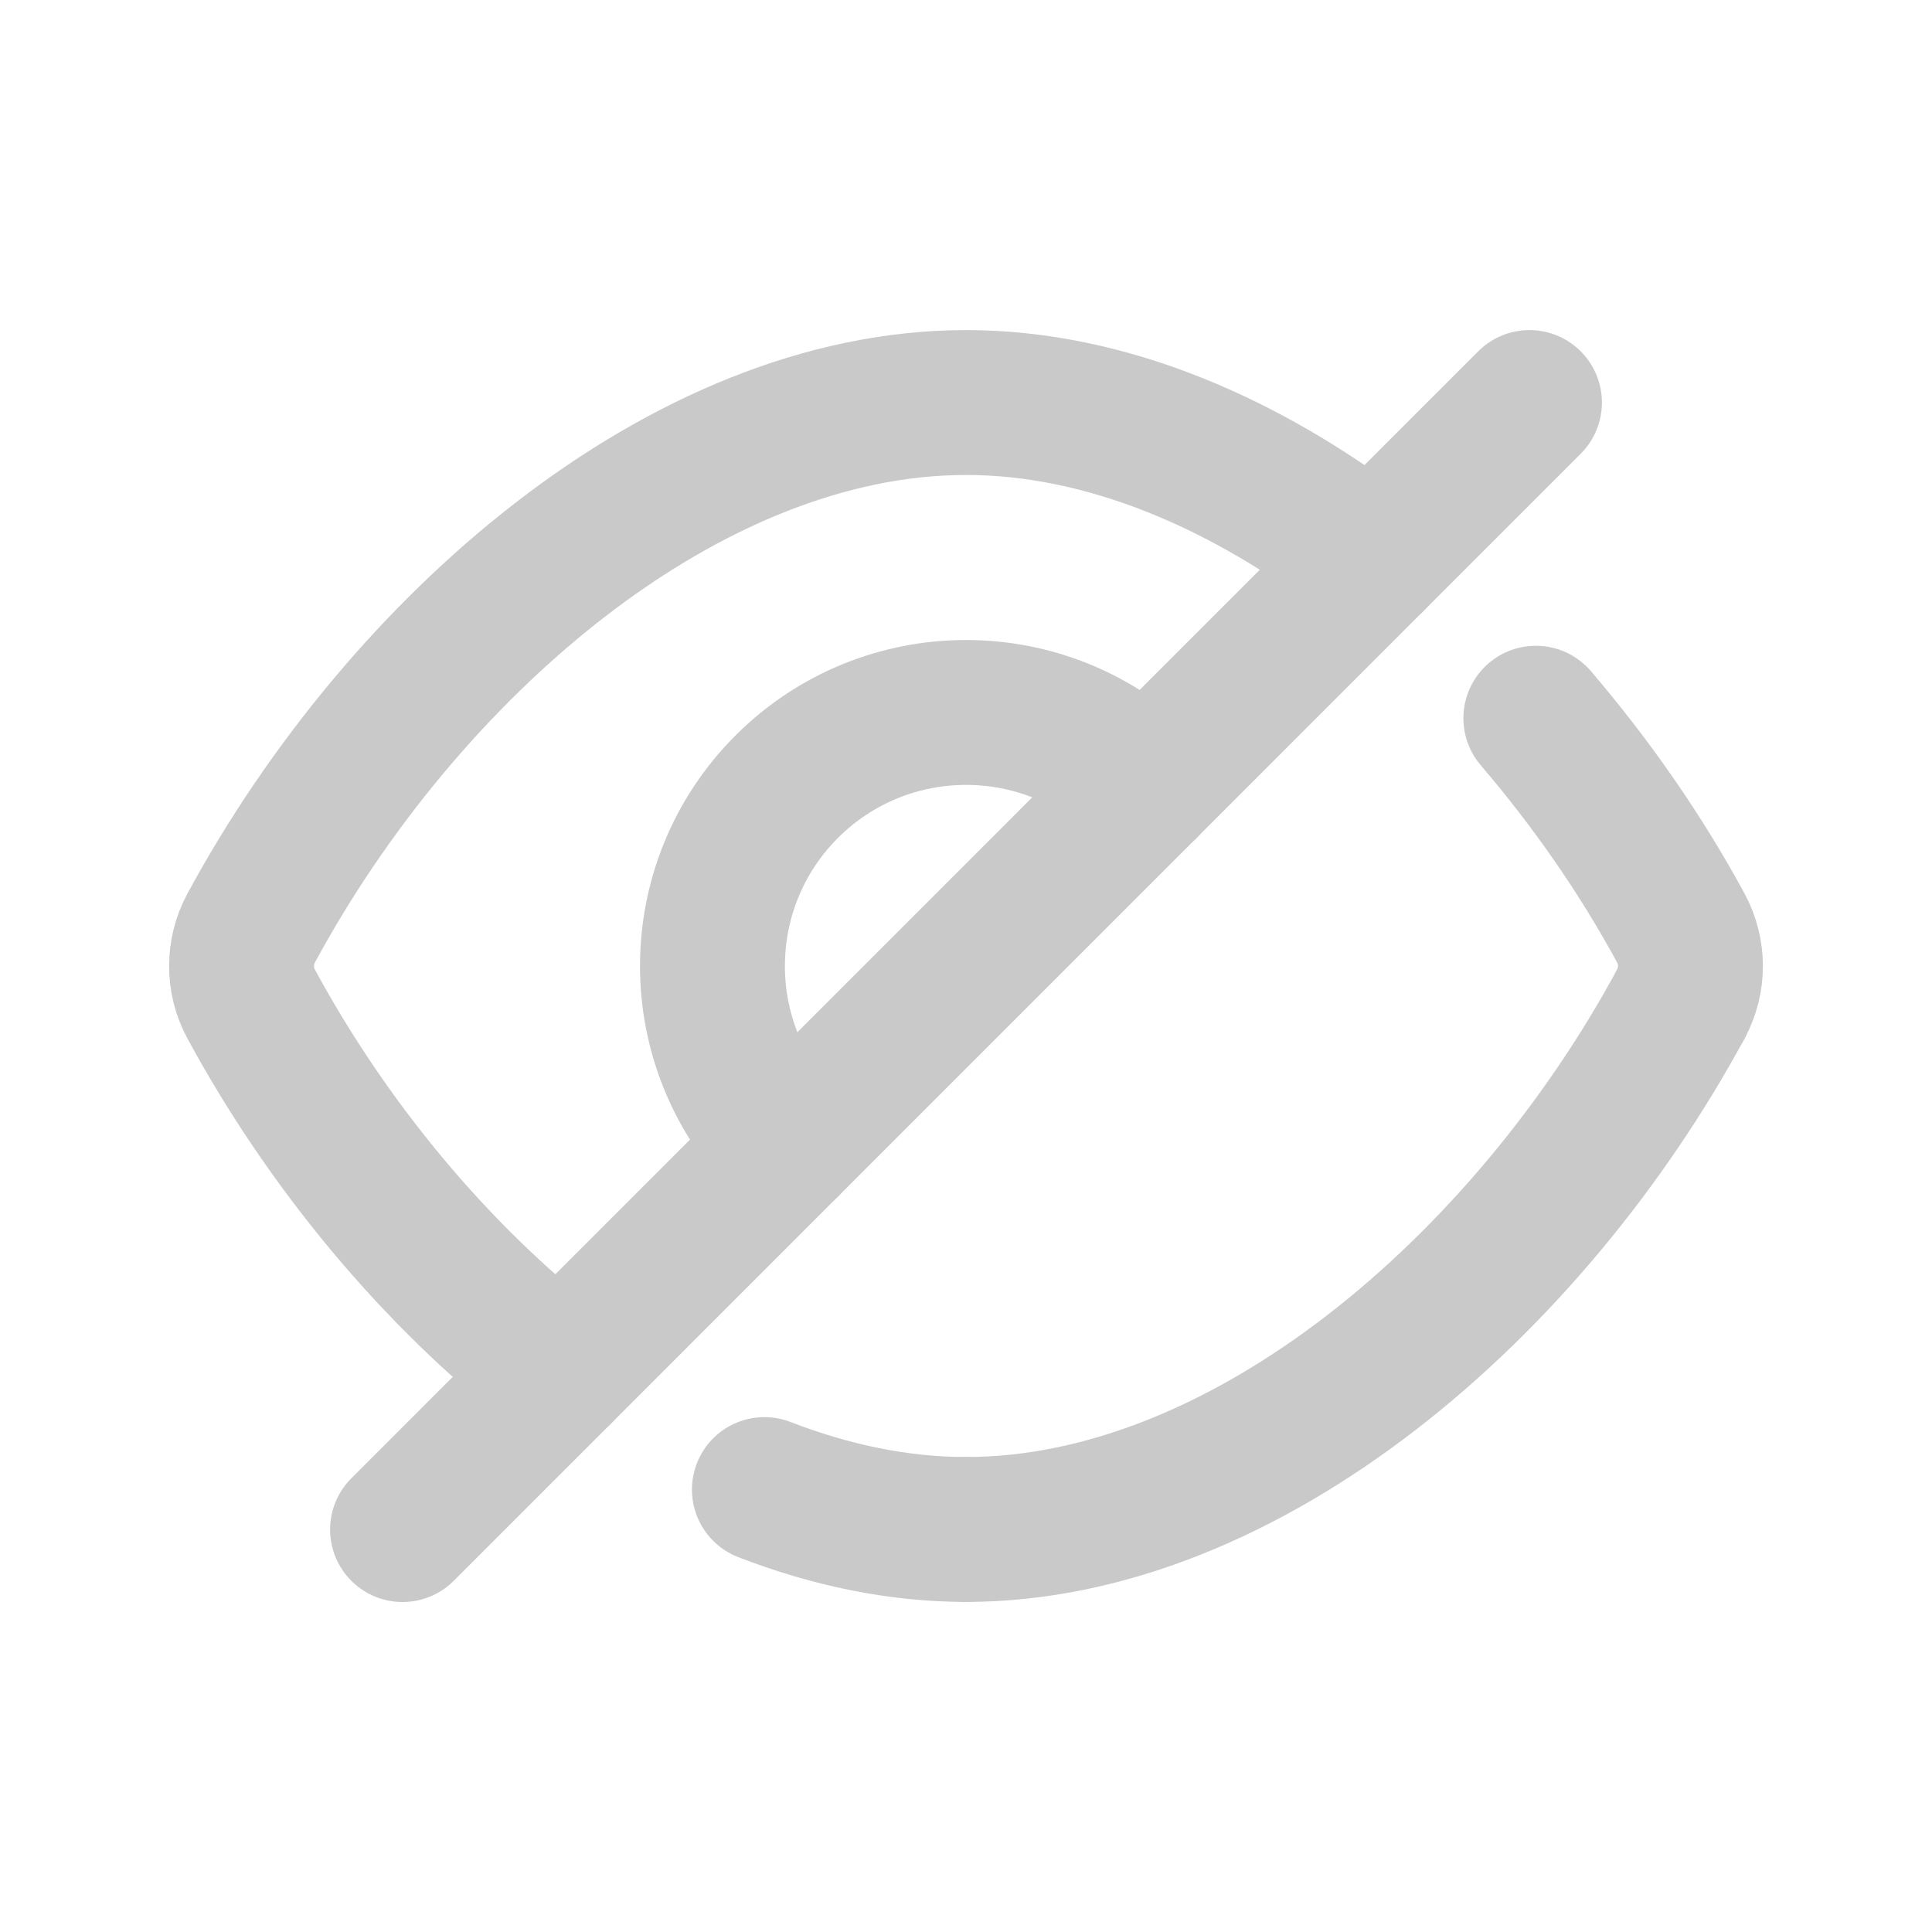
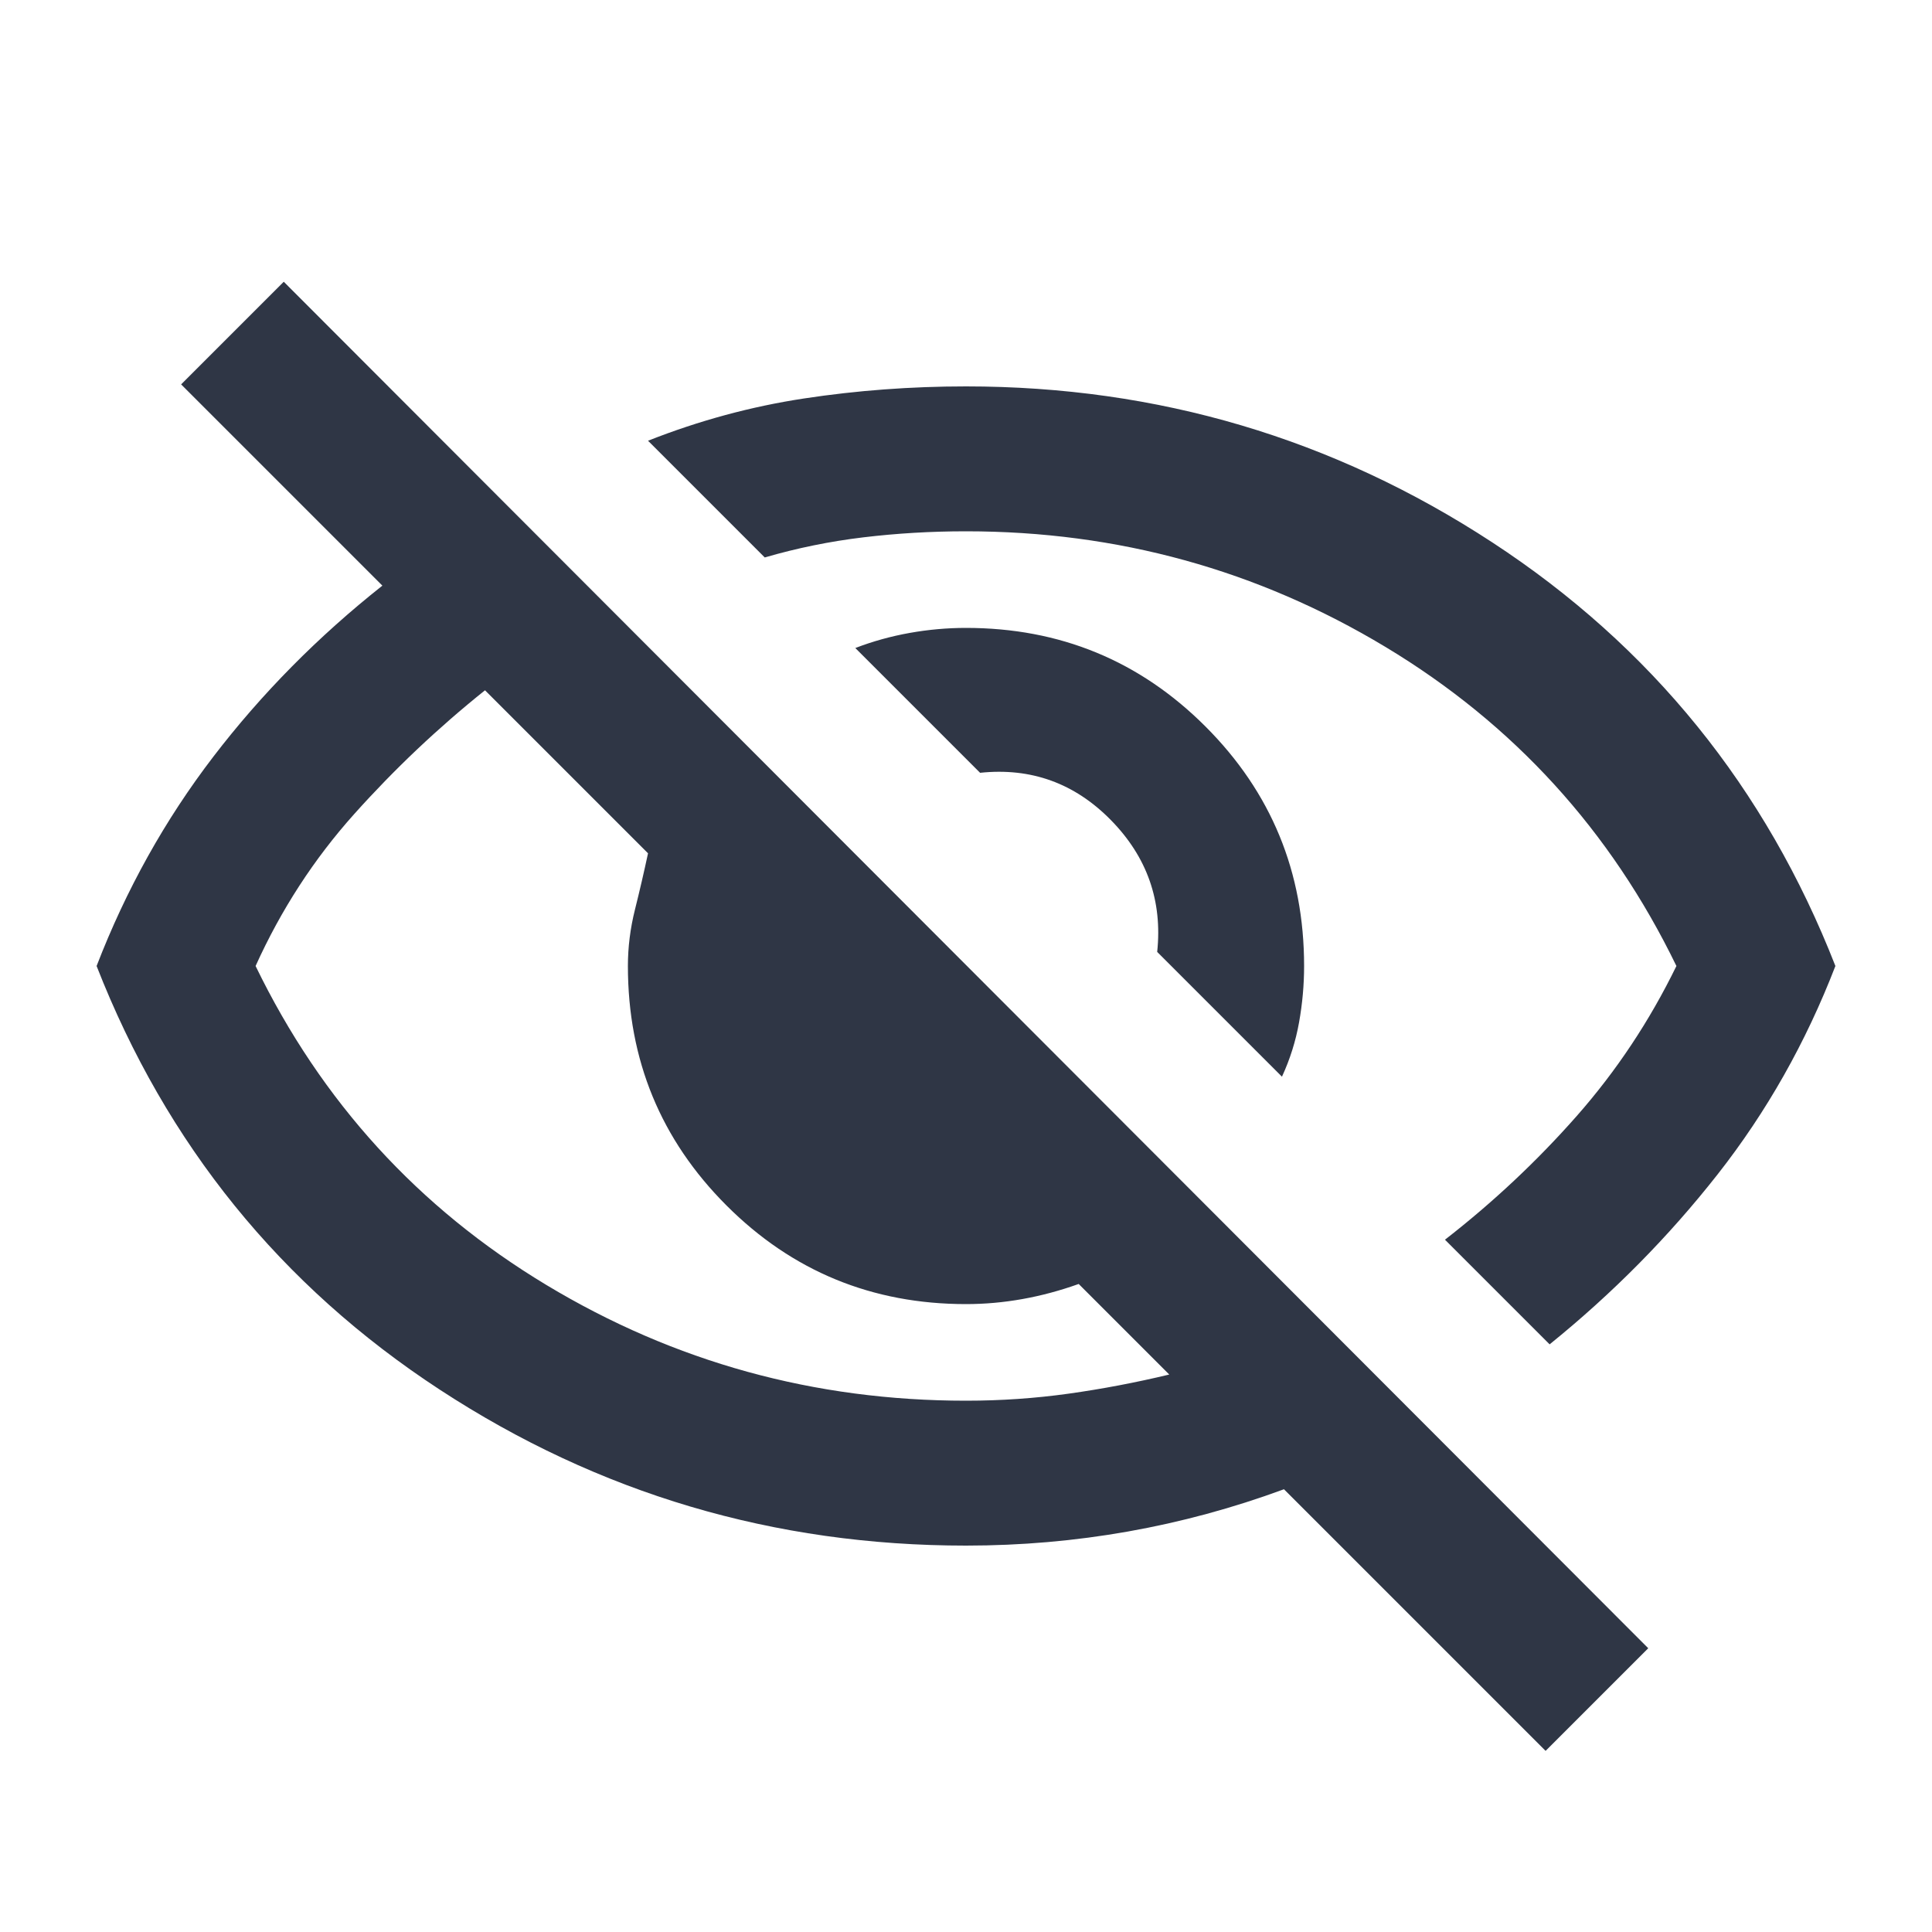
- <svg xmlns="http://www.w3.org/2000/svg" width="20" height="20" viewBox="0 0 20 20" fill="none">
-   <path d="M10 15.833C9.298 15.833 8.596 15.684 7.913 15.42" stroke="#C9C9C9" stroke-width="1.5" stroke-linecap="round" stroke-linejoin="round" />
-   <path d="M17.402 10.39C15.825 13.306 12.912 15.833 10 15.833" stroke="#C9C9C9" stroke-width="1.5" stroke-linecap="round" stroke-linejoin="round" />
-   <path d="M15.899 7.435C16.475 8.109 16.987 8.844 17.402 9.611C17.532 9.854 17.532 10.148 17.402 10.39" stroke="#C9C9C9" stroke-width="1.5" stroke-linecap="round" stroke-linejoin="round" />
-   <path d="M4.167 15.834L15.833 4.167" stroke="#C9C9C9" stroke-width="1.5" stroke-linecap="round" stroke-linejoin="round" />
-   <path d="M8.144 11.856C7.119 10.831 7.119 9.169 8.144 8.144C9.169 7.119 10.832 7.119 11.857 8.144" stroke="#C9C9C9" stroke-width="1.5" stroke-linecap="round" stroke-linejoin="round" />
-   <path d="M14.203 5.797C12.914 4.799 11.457 4.167 10 4.167C7.088 4.167 4.175 6.694 2.598 9.611C2.468 9.854 2.468 10.148 2.598 10.39C3.387 11.848 4.508 13.208 5.797 14.204" stroke="#C9C9C9" stroke-width="1.5" stroke-linecap="round" stroke-linejoin="round" />
+ <svg xmlns="http://www.w3.org/2000/svg" height="20px" viewBox="0 -960 960 960" width="20px" fill="#2F3645">
+   <path d="m637-425-62-62q4-38-23-65.5T487-576l-62-62q13-5 27-7.5t28-2.5q70 0 119 49t49 119q0 14-2.5 28t-8.5 27Zm133 133-52-52q36-28 65.5-61.5T833-480q-49-101-144.5-158.5T480-696q-26 0-51 3t-49 10l-58-58q38-15 77.5-21t80.5-6q143 0 261.5 77.5T912-480q-22 57-58.5 103.5T770-292Zm-2 202L638-220q-38 14-77.5 21t-80.5 7q-143 0-261.5-77.5T48-480q22-57 58-104t84-85L90-769l51-51 678 679-51 51ZM241-617q-35 28-65 61.5T127-480q49 101 144.5 158.5T480-264q26 0 51-3.5t50-9.5l-45-45q-14 5-28 7.5t-28 2.5q-70 0-119-49t-49-119q0-14 3.5-28t6.5-28l-81-81Zm287 89Zm-96 96Z" />
</svg>
